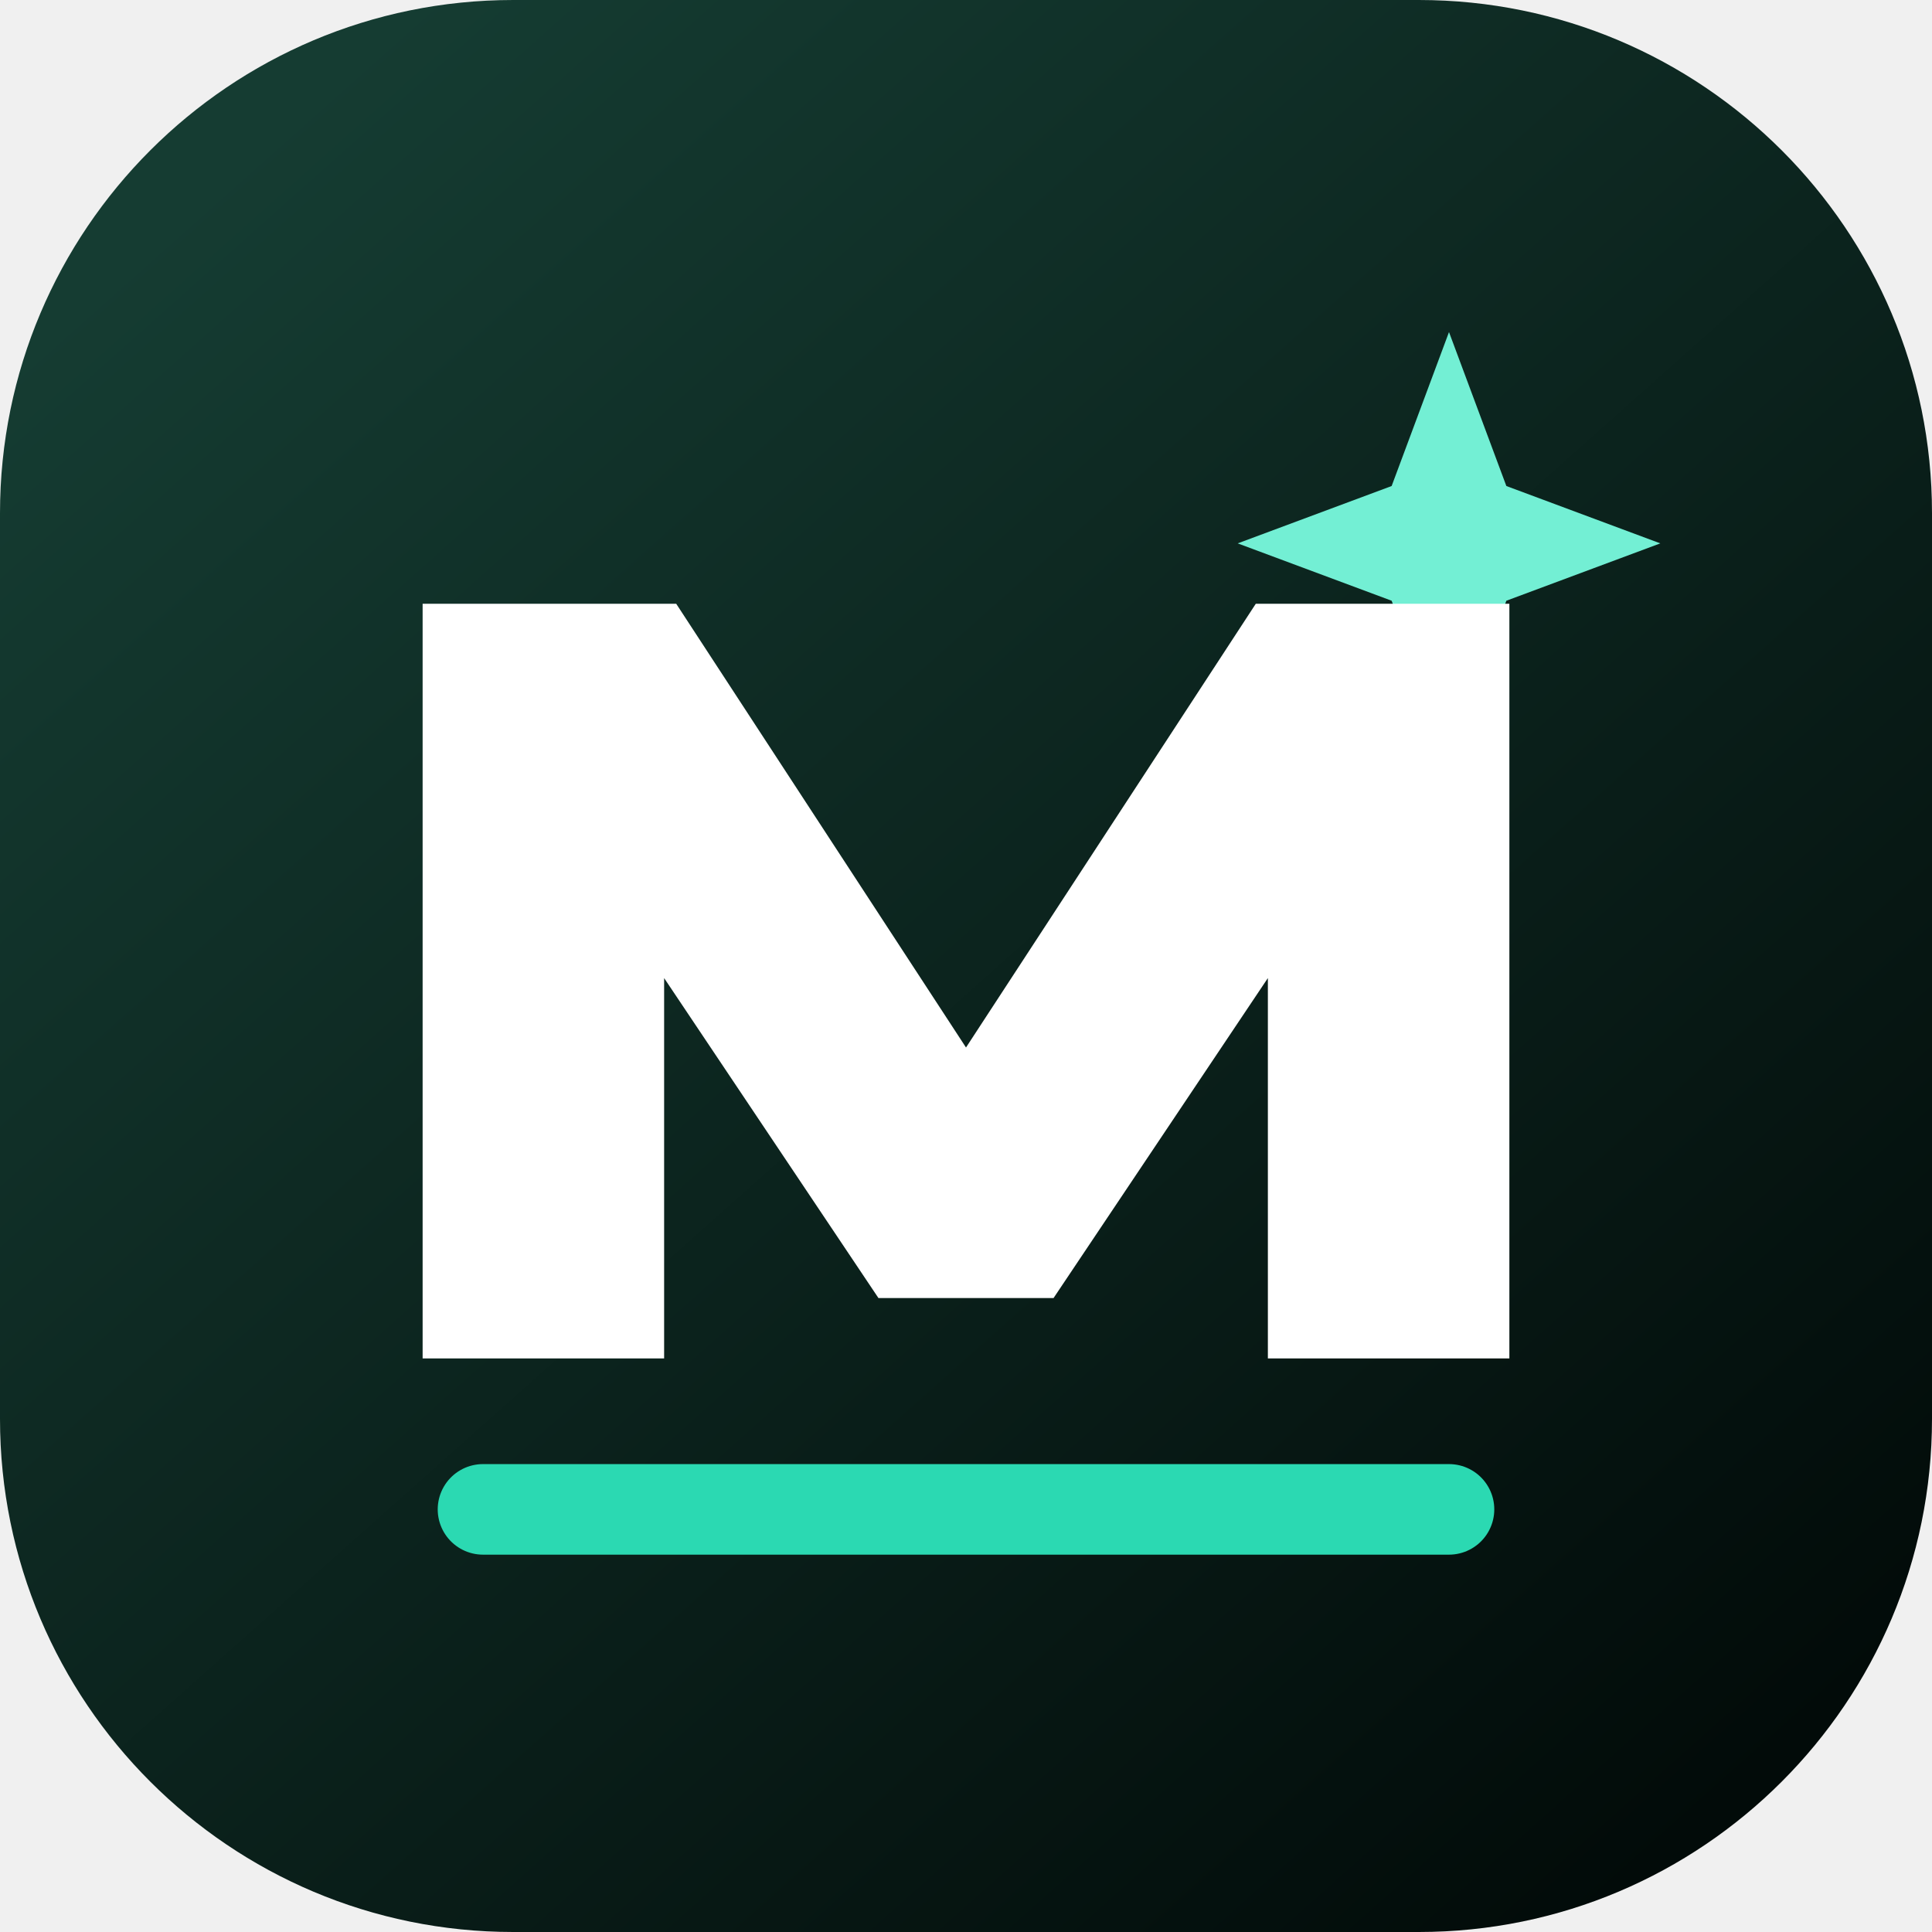
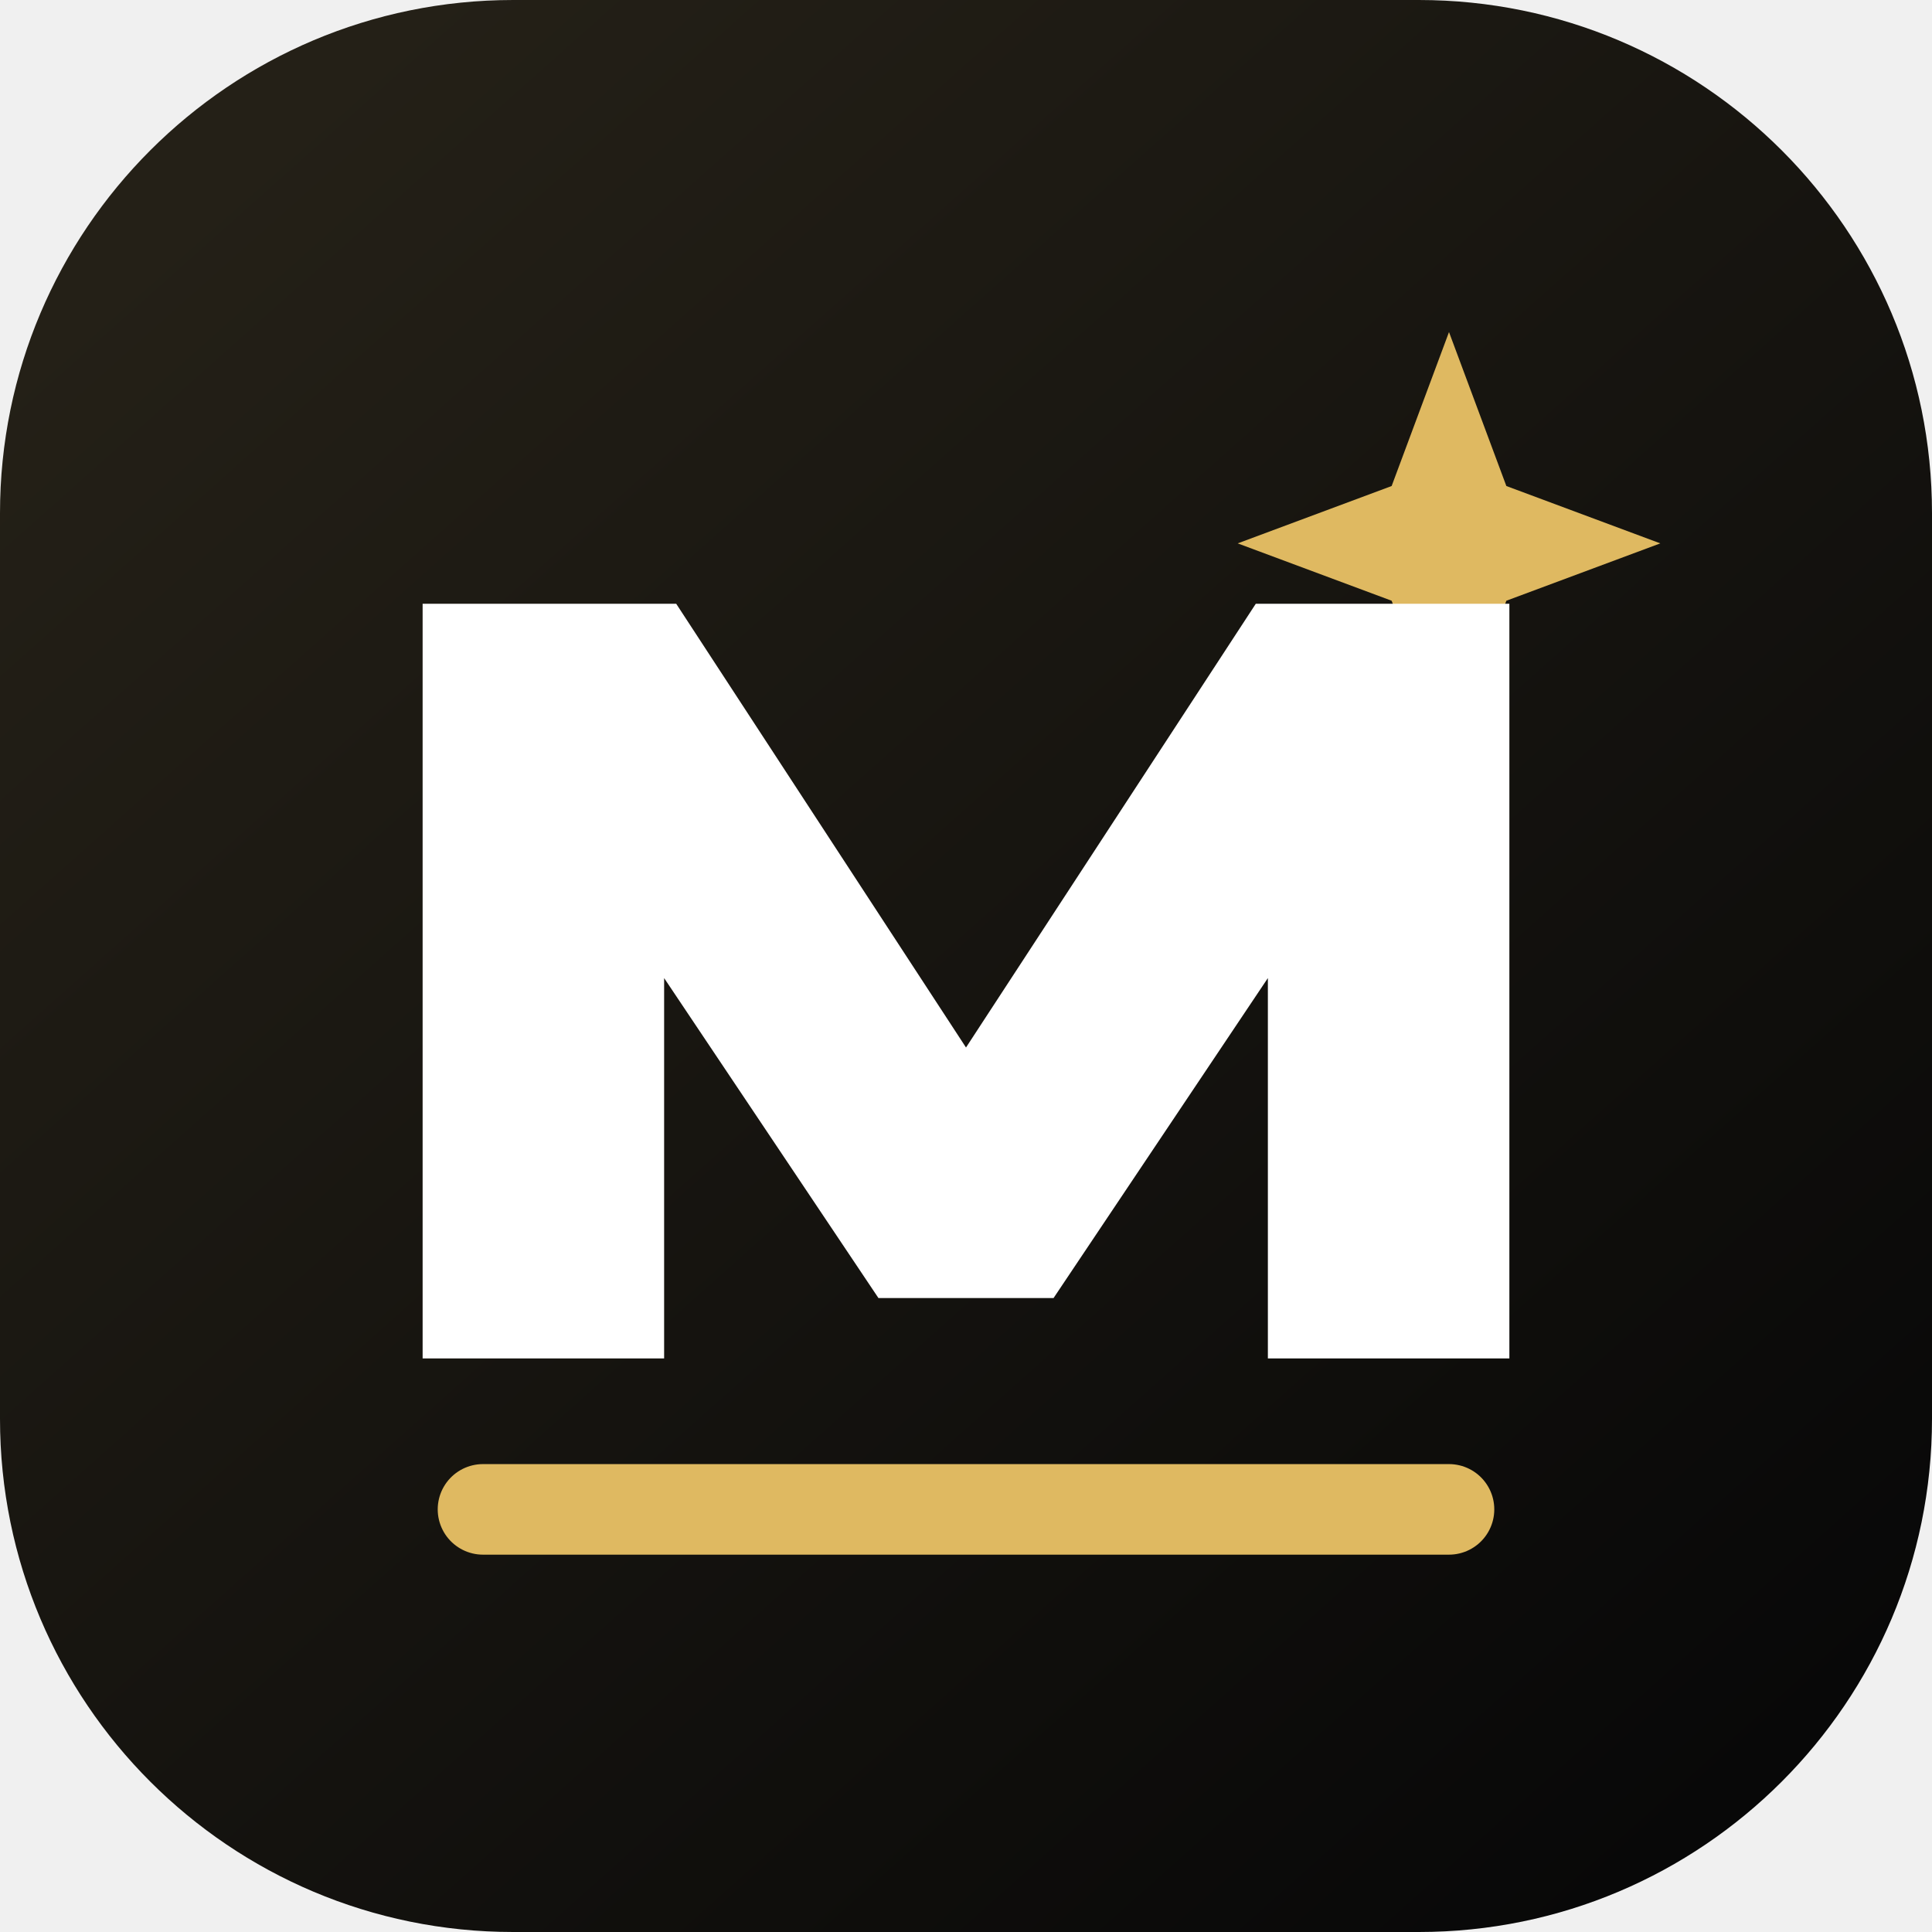
<svg xmlns="http://www.w3.org/2000/svg" viewBox="0 0 64 64">
  <defs>
    <linearGradient id="g" x1="8" y1="5" x2="57" y2="60" gradientUnits="userSpaceOnUse">
-       <stop stop-color="#153c32" />
-       <stop offset="1" stop-color="#020b09" />
+       <stop stop-color="#242017" />
+       <stop offset="1" stop-color="#080808" />
    </linearGradient>
  </defs>
  <rect width="64" height="64" rx="17" fill="url(#g)" />
-   <path d="M48 11l1.9 5.1L55 18l-5.1 1.9L48 25l-1.9-5.1L41 18l5.1-1.9L48 11z" fill="#73efd4" />
+   <path d="M48 11l1.9 5.1L55 18l-5.1 1.9L48 25l-1.9-5.1L41 18l5.1-1.9L48 11z" fill="#dfb961" />
  <path d="M14 20h8.4l9.6 14.7L41.6 20H50v25h-8V32.4L34.9 43h-5.8L22 32.4V45h-8V20z" fill="#fff" />
-   <path d="M16 50h32" stroke="#2bd9b2" stroke-width="3" stroke-linecap="round" />
+   <path d="M16 50h32" stroke="#dfb961" stroke-width="3" stroke-linecap="round" />
</svg>
